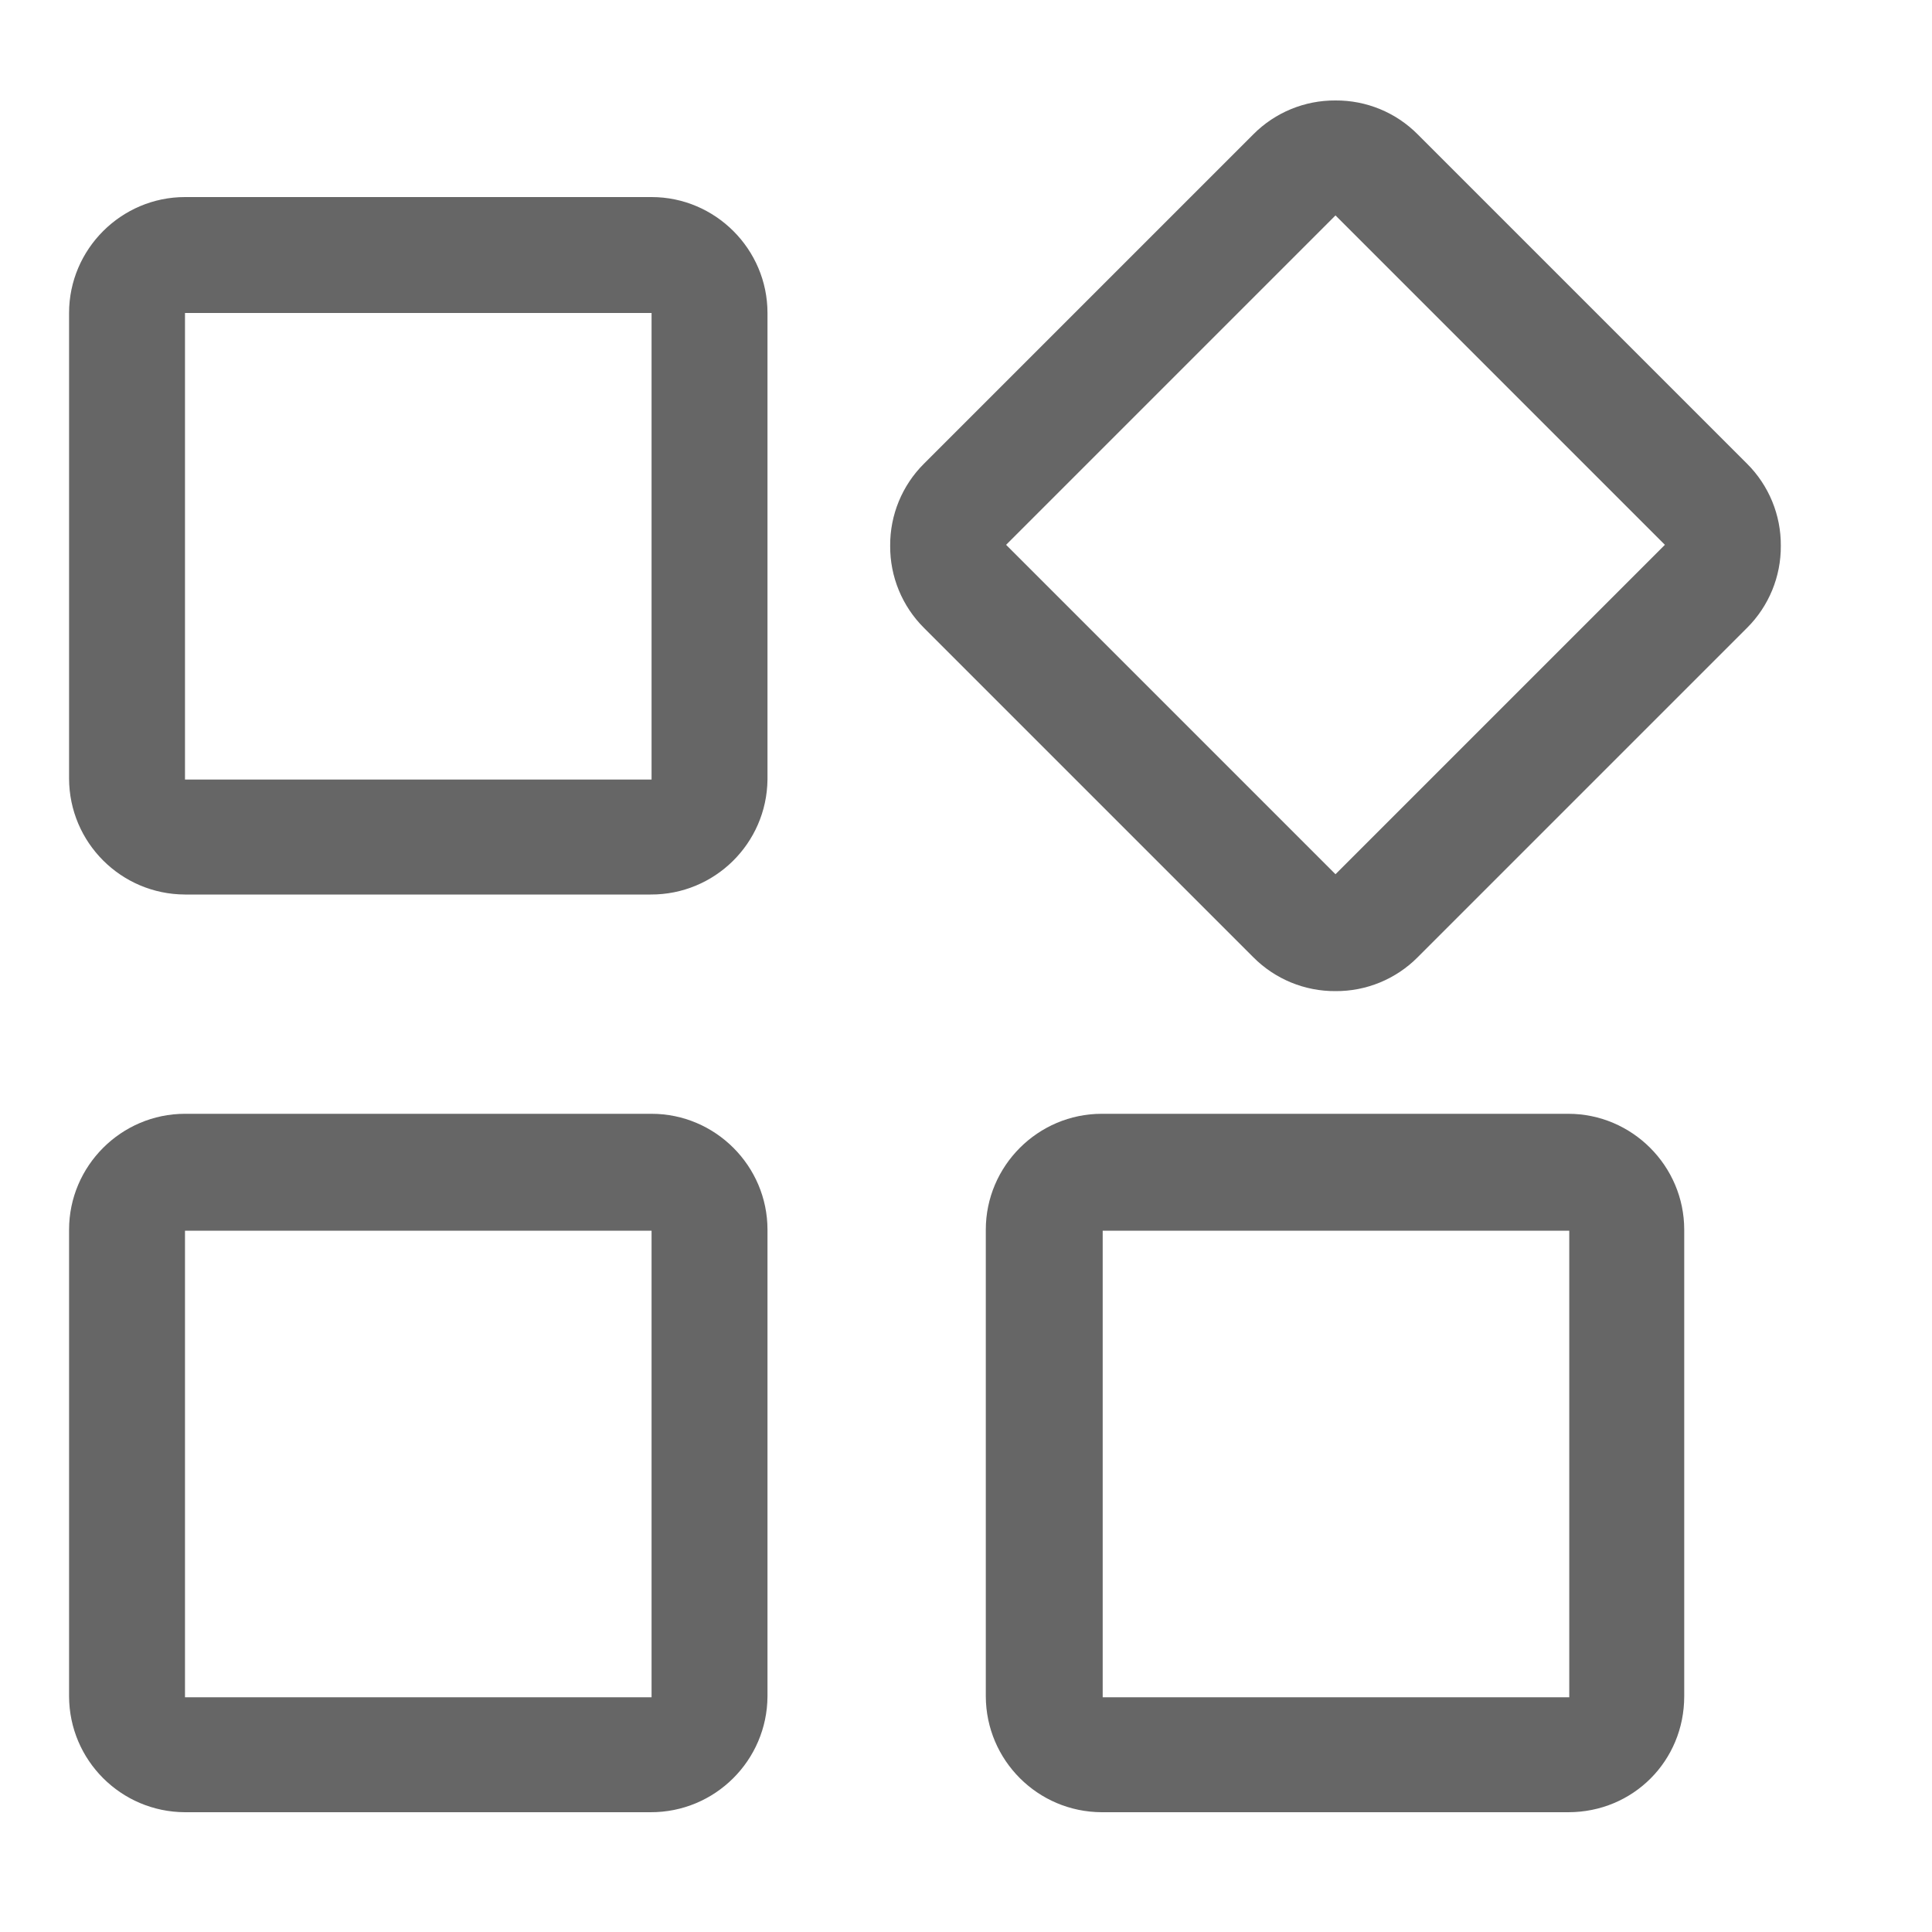
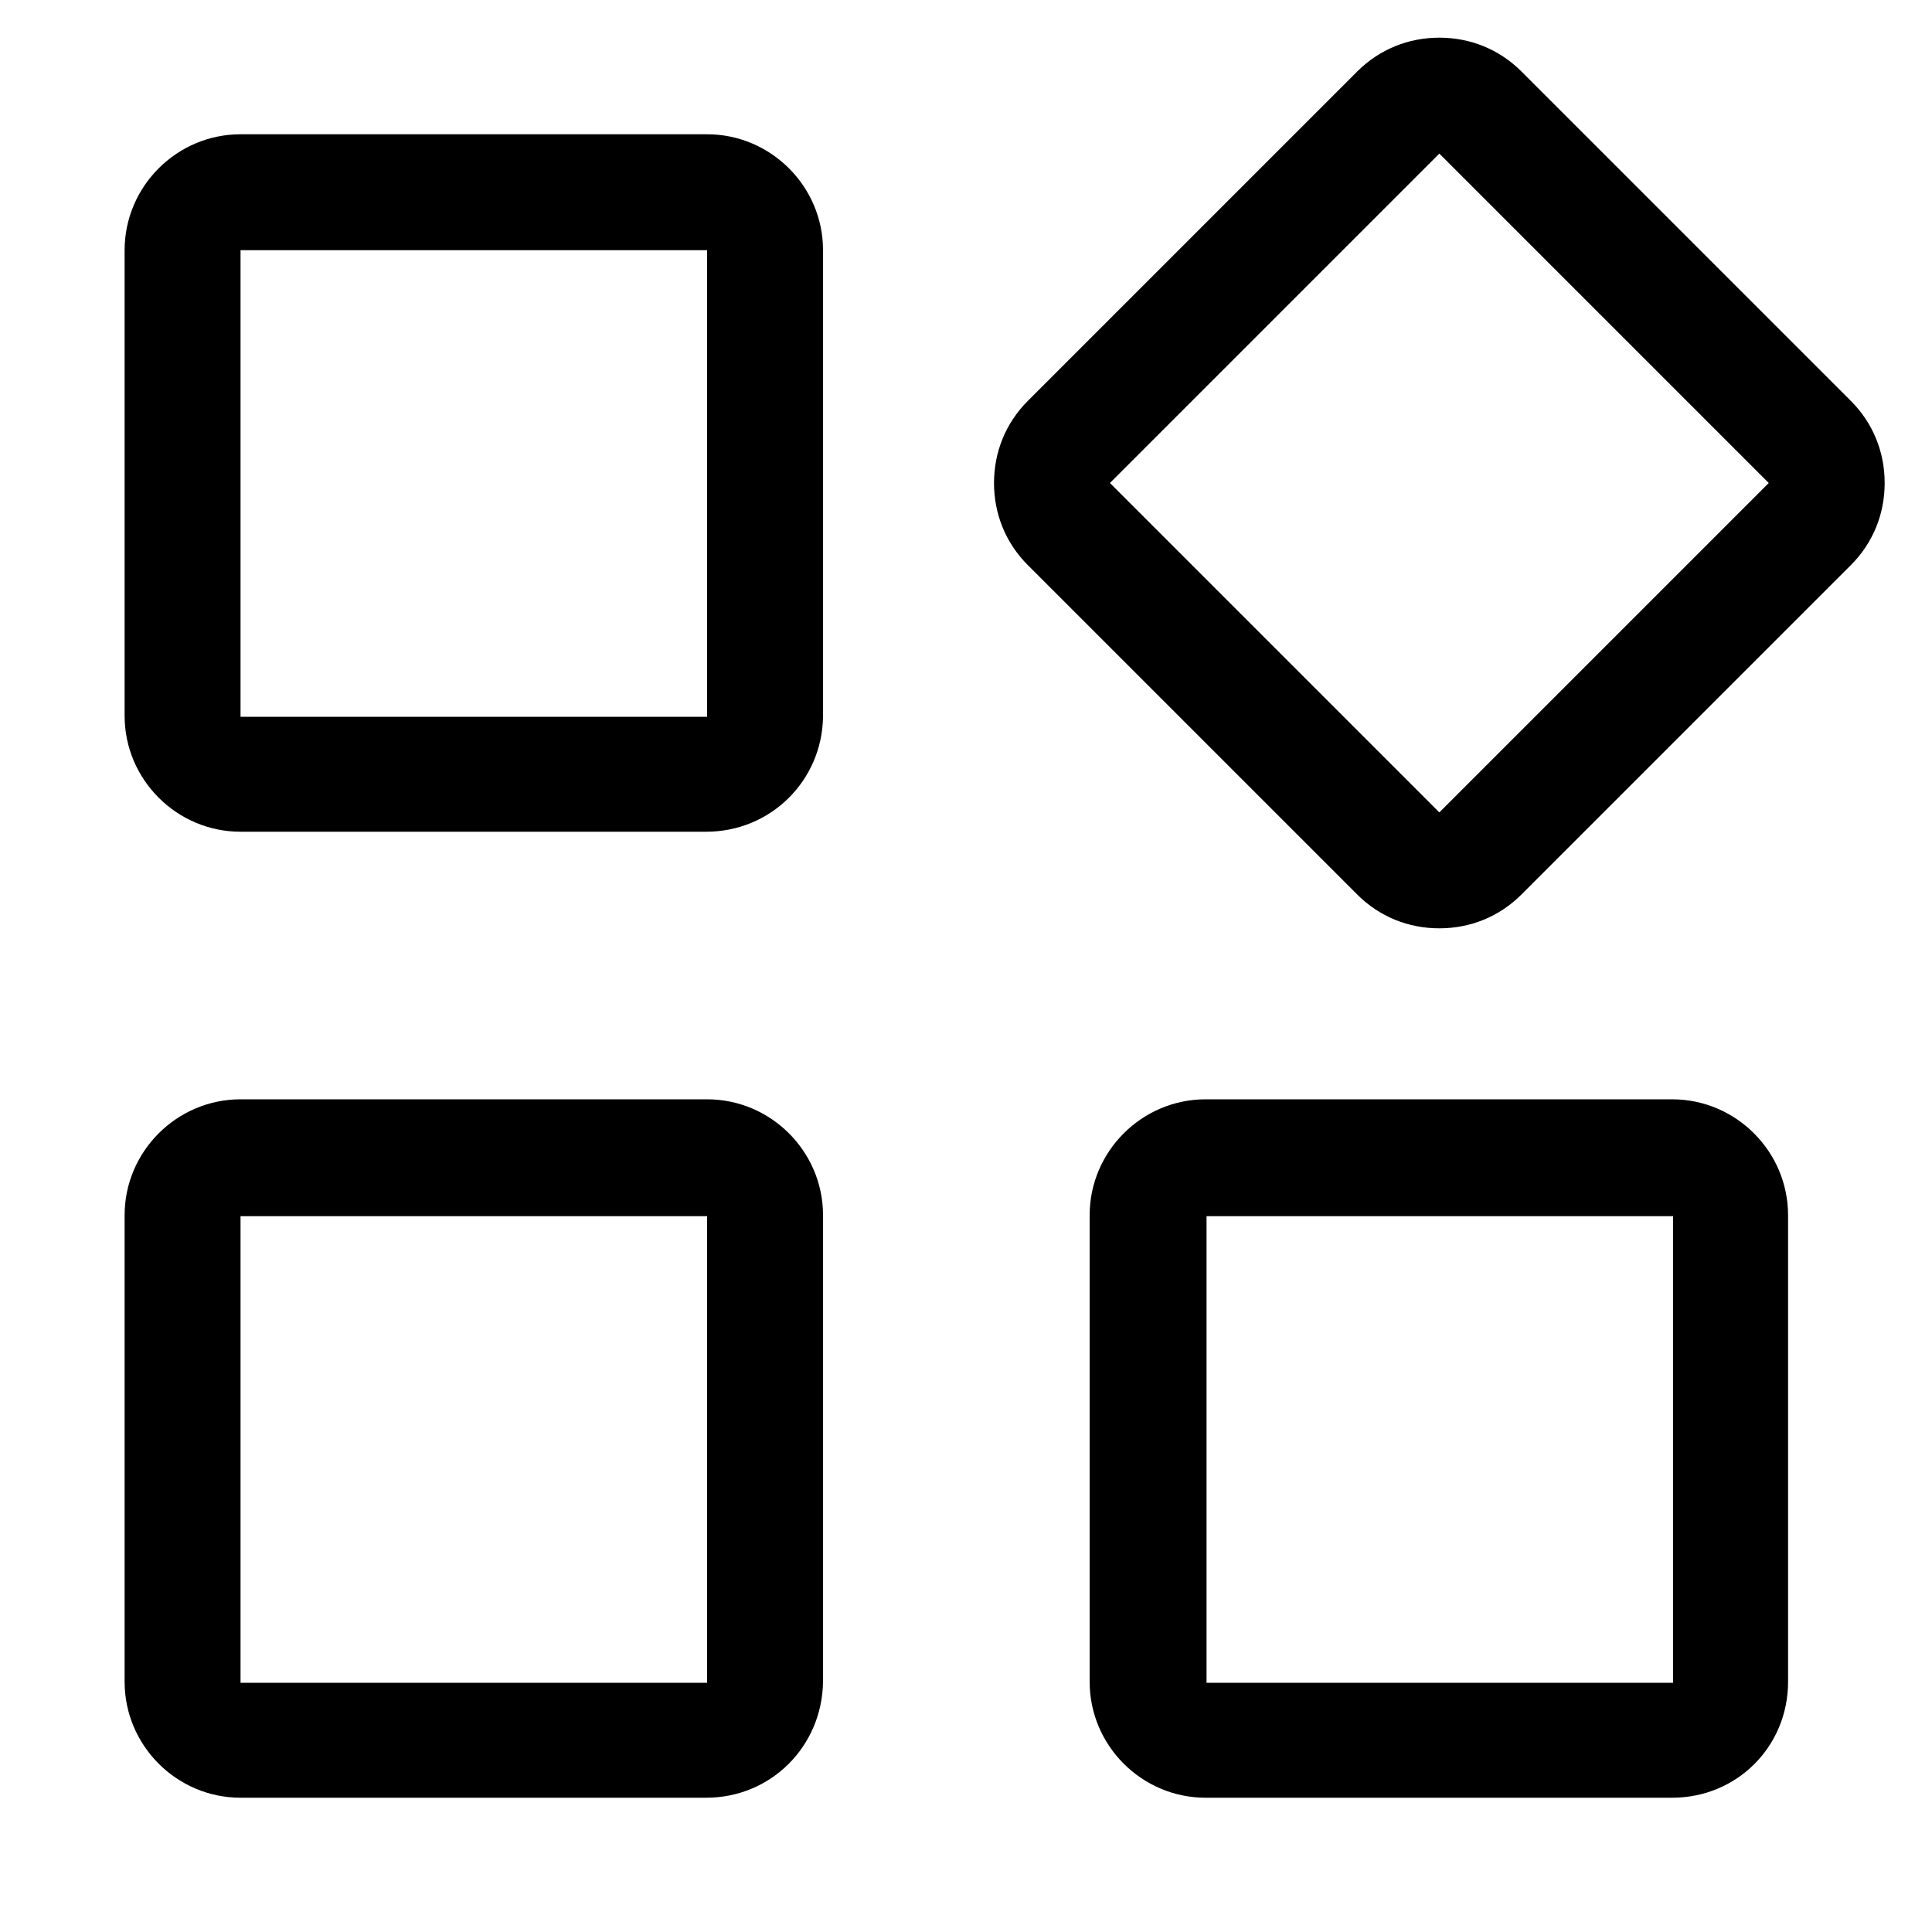
- <svg xmlns="http://www.w3.org/2000/svg" t="1612240746070" class="icon" viewBox="0 0 1024 1024" version="1.1" p-id="2134" width="128" height="128">
-   <defs>
-     <style type="text/css" />
-   </defs>
-   <path d="M344.832 474.112H98.048a61.632 61.632 0 0 1-61.44-61.44V165.888c0-33.792 27.648-61.44 61.44-61.44h247.296c33.792 0 61.44 27.648 61.44 61.44v247.296a61.632 61.632 0 0 1-61.952 60.928zM98.048 165.888v247.296h247.296V165.888H98.048z m609.792 359.424a60.8 60.8 0 0 1-43.52-17.92L489.728 332.8a60.8 60.8 0 0 1-17.92-43.52 60.8 60.8 0 0 1 17.92-43.52L664.32 71.168a60.8 60.8 0 0 1 43.52-17.92 60.8 60.8 0 0 1 43.52 17.92l174.592 174.592a60.8 60.8 0 0 1 17.92 43.52 60.8 60.8 0 0 1-17.92 43.52L751.36 507.392a60.8 60.8 0 0 1-43.52 17.92z m0-411.136L533.248 288.768 707.84 463.36l174.592-174.592-174.592-174.592zM344.832 960.512H98.048a61.632 61.632 0 0 1-61.44-61.44v-247.296c0-33.792 27.648-61.44 61.44-61.44h247.296c33.792 0 61.44 27.648 61.44 61.44v247.296a61.76 61.76 0 0 1-61.952 61.44z m-246.784-308.224v247.296h247.296v-247.296H98.048z m733.184 308.224H583.936a61.632 61.632 0 0 1-61.44-61.44v-247.296c0-33.792 27.648-61.44 61.44-61.44h247.296c33.792 0 61.44 27.648 61.44 61.44v247.296c0 34.304-27.136 61.44-61.44 61.44z m-246.784-308.224v247.296h247.296v-247.296H584.448z" fill="#666666" p-id="2135" />
+ <svg xmlns="http://www.w3.org/2000/svg" t="1650624092030" class="icon" viewBox="0 0 1024 1024" version="1.1" p-id="11056" width="200" height="200">
+   <path d="M374.272 440.832H127.488c-33.792 0-61.44-27.648-61.44-61.44V132.608c0-33.792 27.648-61.44 61.44-61.44h247.296c33.792 0 61.44 27.648 61.44 61.44v247.296c-0.512 33.792-27.648 60.928-61.952 60.928zM127.488 132.608v247.296h247.296V132.608H127.488zM762.88 492.032c-16.384 0-31.744-6.144-43.52-17.92l-174.592-174.592c-11.776-11.776-17.92-27.136-17.92-43.52s6.144-31.744 17.92-43.52l174.592-174.592c11.776-11.776 27.136-17.92 43.52-17.92s31.744 6.144 43.52 17.92l174.592 174.592c11.776 11.776 17.92 27.136 17.92 43.52s-6.144 31.744-17.92 43.52l-174.592 174.592c-11.776 11.776-27.136 17.92-43.52 17.92z m0-410.624L588.288 256 762.88 430.592 937.472 256 762.88 81.408zM374.272 952.832H127.488c-33.792 0-61.44-27.648-61.44-61.44v-247.296c0-33.792 27.648-61.44 61.44-61.44h247.296c33.792 0 61.44 27.648 61.44 61.44v247.296c-0.512 34.304-27.648 61.44-61.952 61.44z m-246.784-308.224v247.296h247.296v-247.296H127.488zM886.272 952.832h-247.296c-33.792 0-61.44-27.648-61.44-61.44v-247.296c0-33.792 27.648-61.44 61.44-61.44h247.296c33.792 0 61.44 27.648 61.44 61.44v247.296c0 34.304-27.136 61.44-61.44 61.44z m-246.784-308.224v247.296h247.296v-247.296h-247.296z" p-id="11057" />
</svg>
